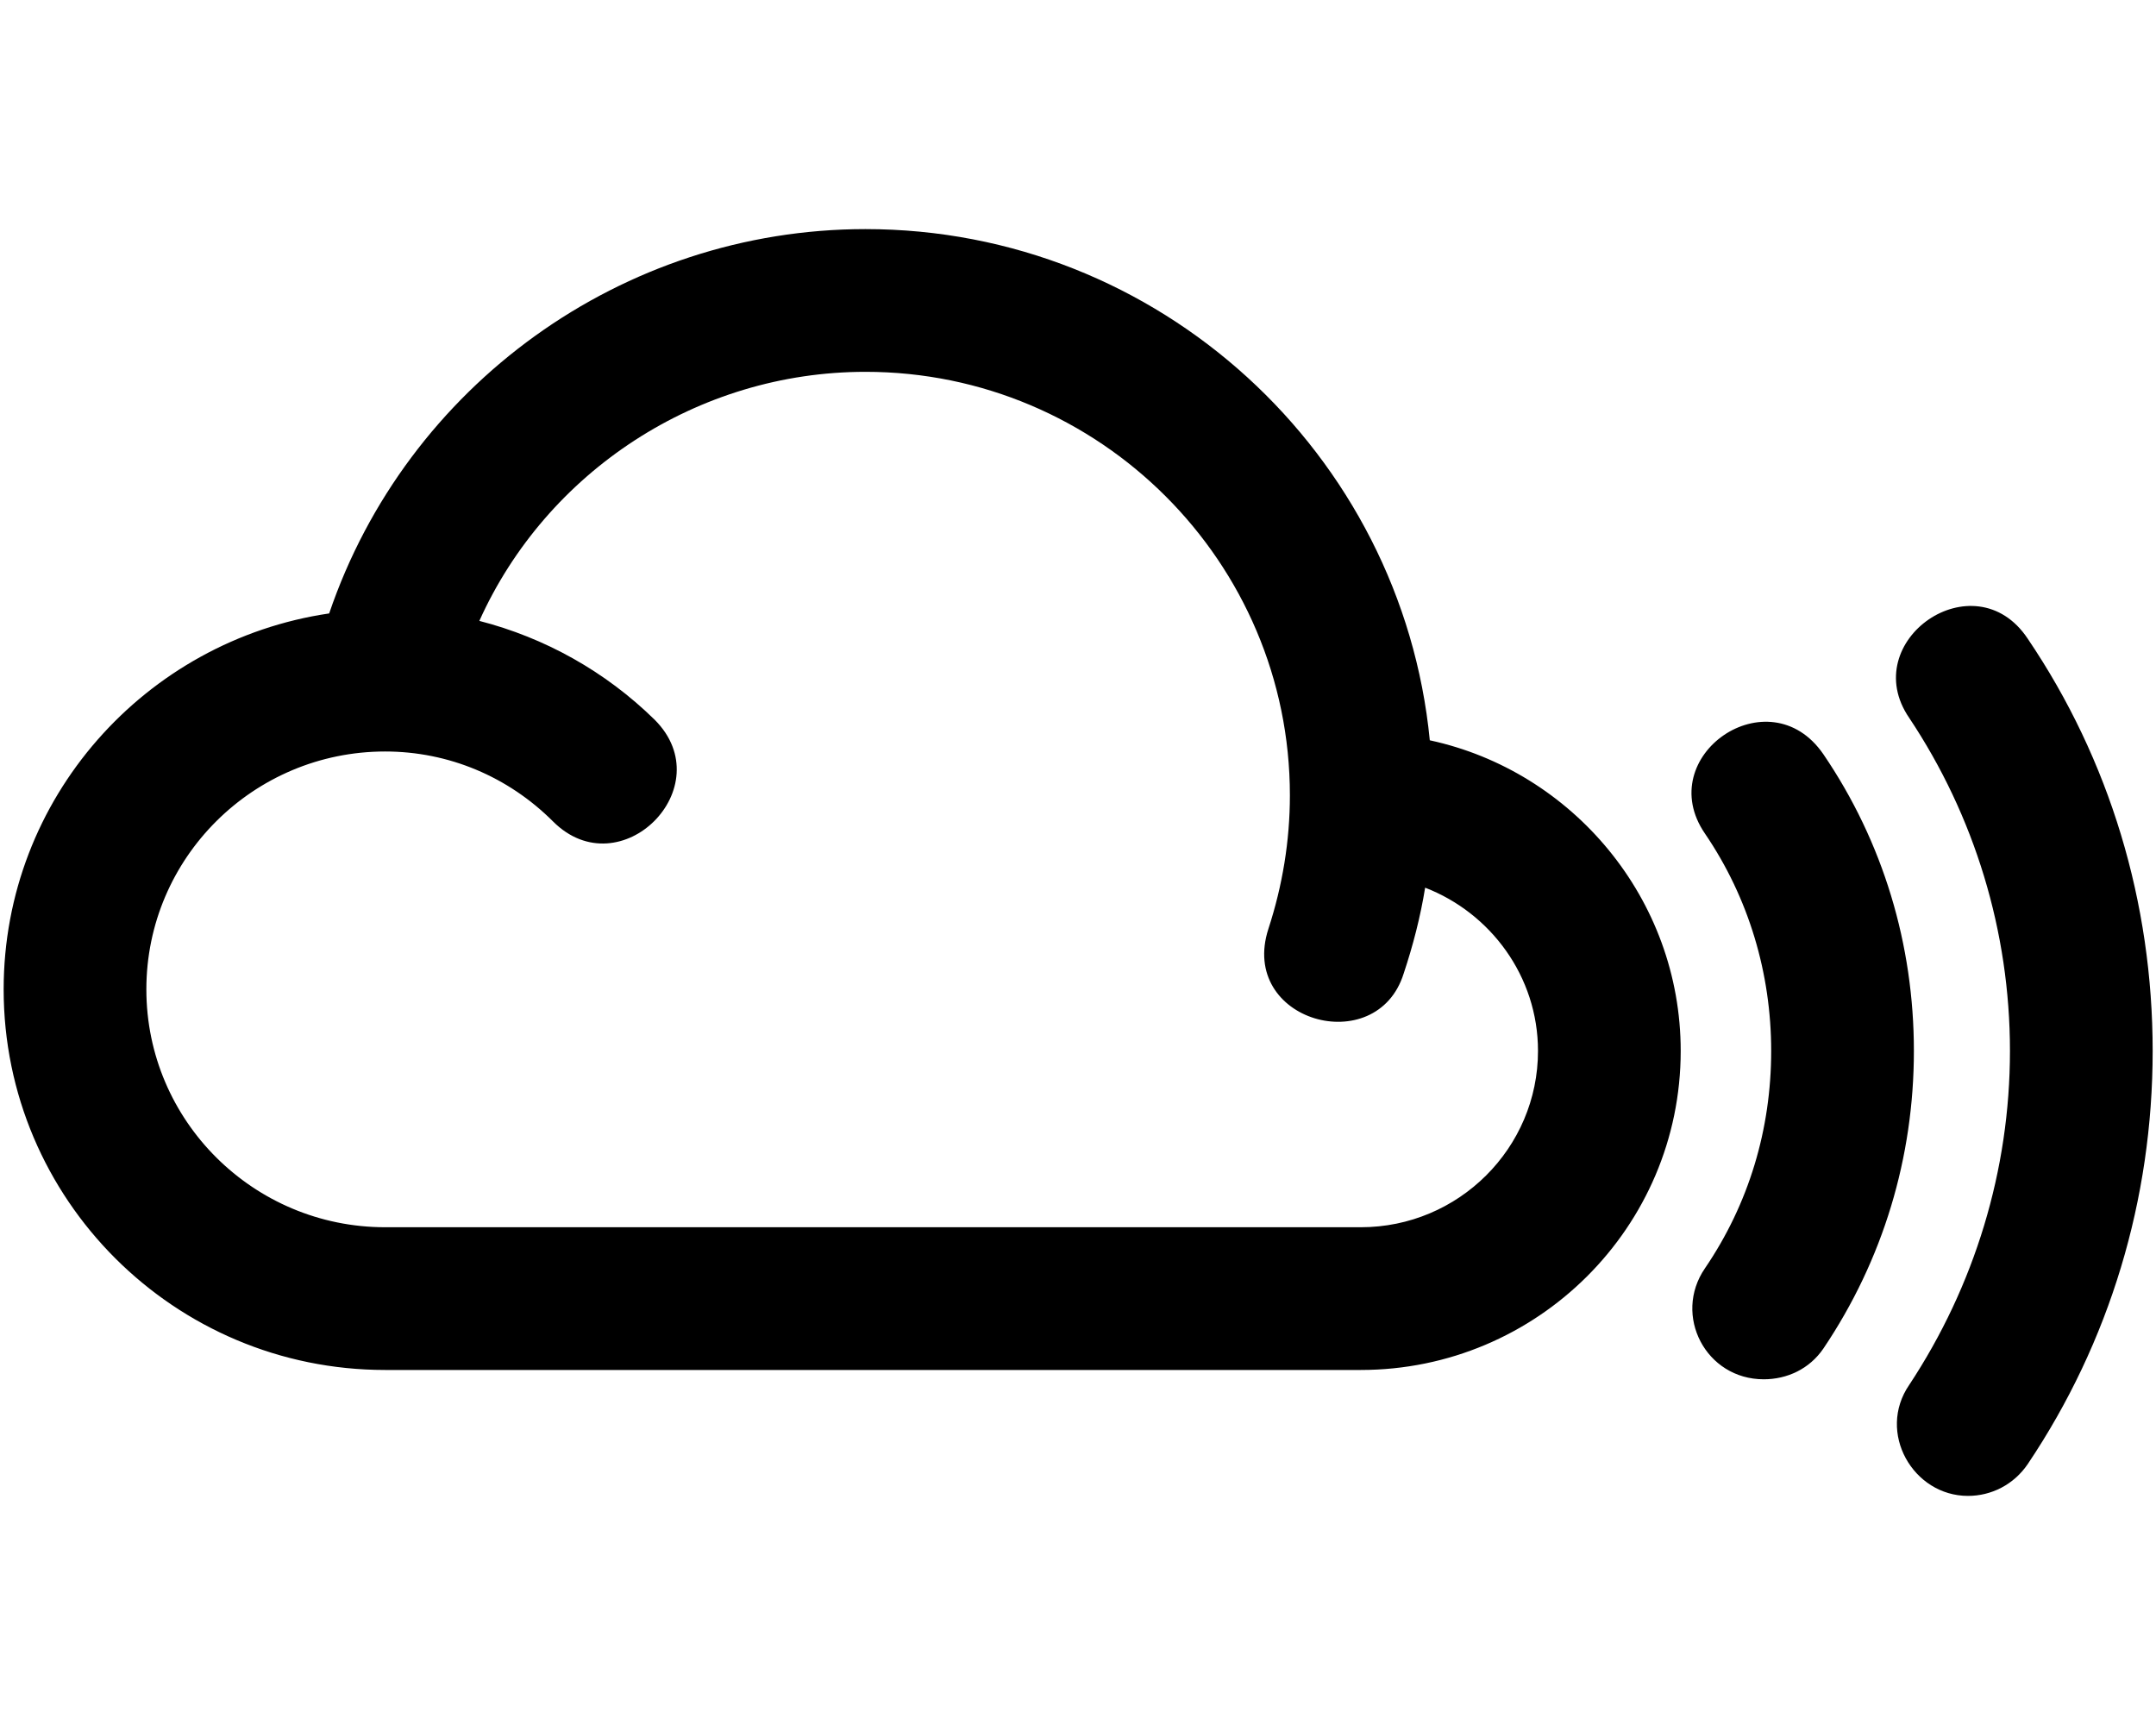
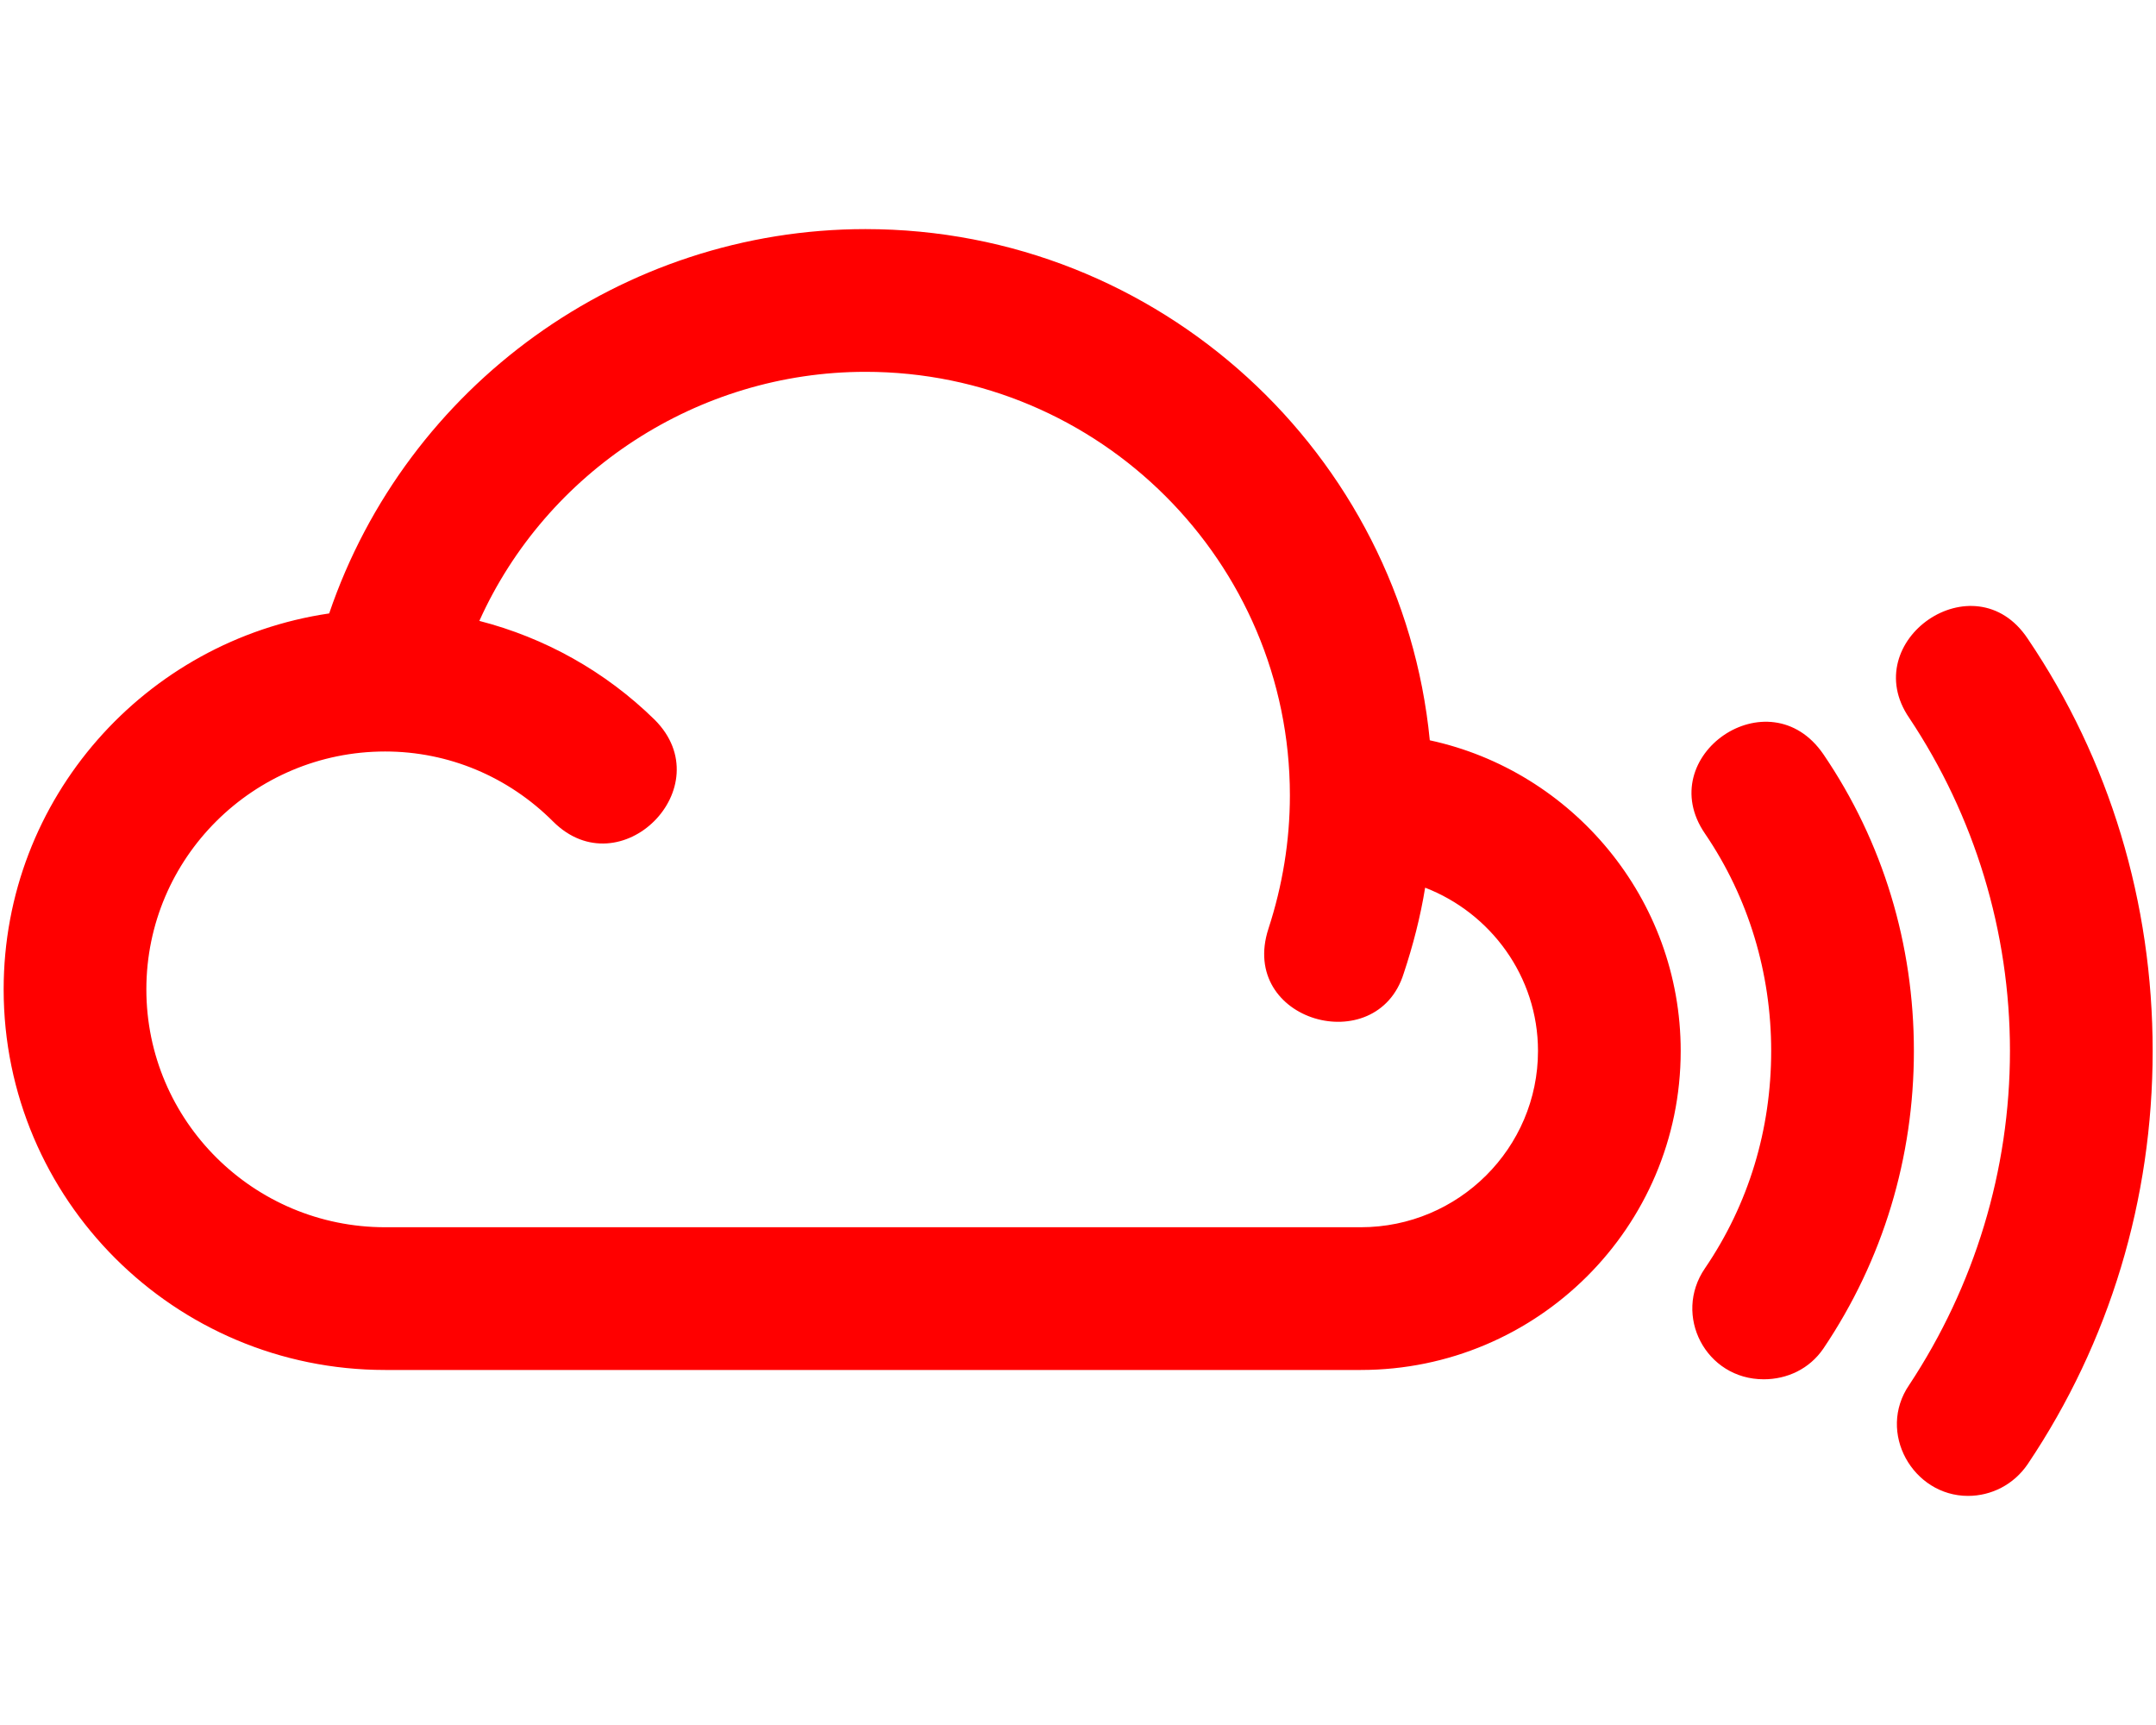
<svg xmlns="http://www.w3.org/2000/svg" aria-hidden="true" focusable="false" data-prefix="fab" data-icon="mixcloud" class="svg-inline--fa fa-mixcloud fa-w-20" role="img" viewBox="0 0 640 512">
-   <path fill="currentColor" d="M424.43 219.729C416.124 134.727 344.135 68 256.919 68c-72.266 0-136.224 46.516-159.205 114.074-54.545 8.029-96.63 54.822-96.63 111.582 0 62.298 50.668 112.966 113.243 112.966h289.614c52.329 0 94.969-42.362 94.969-94.693 0-45.131-32.118-83.063-74.48-92.2zm-20.489 144.53H114.327c-39.04 0-70.881-31.564-70.881-70.604s31.841-70.604 70.881-70.604c18.827 0 36.548 7.475 49.838 20.766 19.963 19.963 50.133-10.227 30.18-30.18-14.675-14.398-32.672-24.365-52.053-29.349 19.935-44.3 64.79-73.926 114.628-73.926 69.496 0 125.979 56.483 125.979 125.702 0 13.568-2.215 26.857-6.369 39.594-8.943 27.517 32.133 38.939 40.147 13.29 2.769-8.306 4.984-16.889 6.369-25.472 19.381 7.476 33.502 26.303 33.502 48.453 0 28.795-23.535 52.33-52.607 52.33zm235.069-52.33c0 44.024-12.737 86.386-37.102 122.657-4.153 6.092-10.798 9.414-17.72 9.414-16.317 0-27.127-18.826-17.443-32.949 19.381-29.349 29.903-63.682 29.903-99.122s-10.521-69.773-29.903-98.845c-15.655-22.831 19.361-47.24 35.163-23.534 24.366 35.993 37.102 78.356 37.102 122.379zm-70.88 0c0 31.565-9.137 62.021-26.857 88.325-4.153 6.091-10.798 9.136-17.72 9.136-17.201 0-27.022-18.979-17.443-32.948 13.013-19.104 19.658-41.255 19.658-64.513 0-22.981-6.645-45.408-19.658-64.512-15.761-22.986 19.008-47.095 35.163-23.535 17.719 26.026 26.857 56.483 26.857 88.047z" />
+   <path fill="#FF0000" d="M424.43 219.729C416.124 134.727 344.135 68 256.919 68c-72.266 0-136.224 46.516-159.205 114.074-54.545 8.029-96.63 54.822-96.63 111.582 0 62.298 50.668 112.966 113.243 112.966h289.614c52.329 0 94.969-42.362 94.969-94.693 0-45.131-32.118-83.063-74.48-92.2zm-20.489 144.53H114.327c-39.04 0-70.881-31.564-70.881-70.604s31.841-70.604 70.881-70.604c18.827 0 36.548 7.475 49.838 20.766 19.963 19.963 50.133-10.227 30.18-30.18-14.675-14.398-32.672-24.365-52.053-29.349 19.935-44.3 64.79-73.926 114.628-73.926 69.496 0 125.979 56.483 125.979 125.702 0 13.568-2.215 26.857-6.369 39.594-8.943 27.517 32.133 38.939 40.147 13.29 2.769-8.306 4.984-16.889 6.369-25.472 19.381 7.476 33.502 26.303 33.502 48.453 0 28.795-23.535 52.33-52.607 52.33zm235.069-52.33c0 44.024-12.737 86.386-37.102 122.657-4.153 6.092-10.798 9.414-17.72 9.414-16.317 0-27.127-18.826-17.443-32.949 19.381-29.349 29.903-63.682 29.903-99.122s-10.521-69.773-29.903-98.845c-15.655-22.831 19.361-47.24 35.163-23.534 24.366 35.993 37.102 78.356 37.102 122.379zm-70.88 0c0 31.565-9.137 62.021-26.857 88.325-4.153 6.091-10.798 9.136-17.72 9.136-17.201 0-27.022-18.979-17.443-32.948 13.013-19.104 19.658-41.255 19.658-64.513 0-22.981-6.645-45.408-19.658-64.512-15.761-22.986 19.008-47.095 35.163-23.535 17.719 26.026 26.857 56.483 26.857 88.047z" />
</svg>
